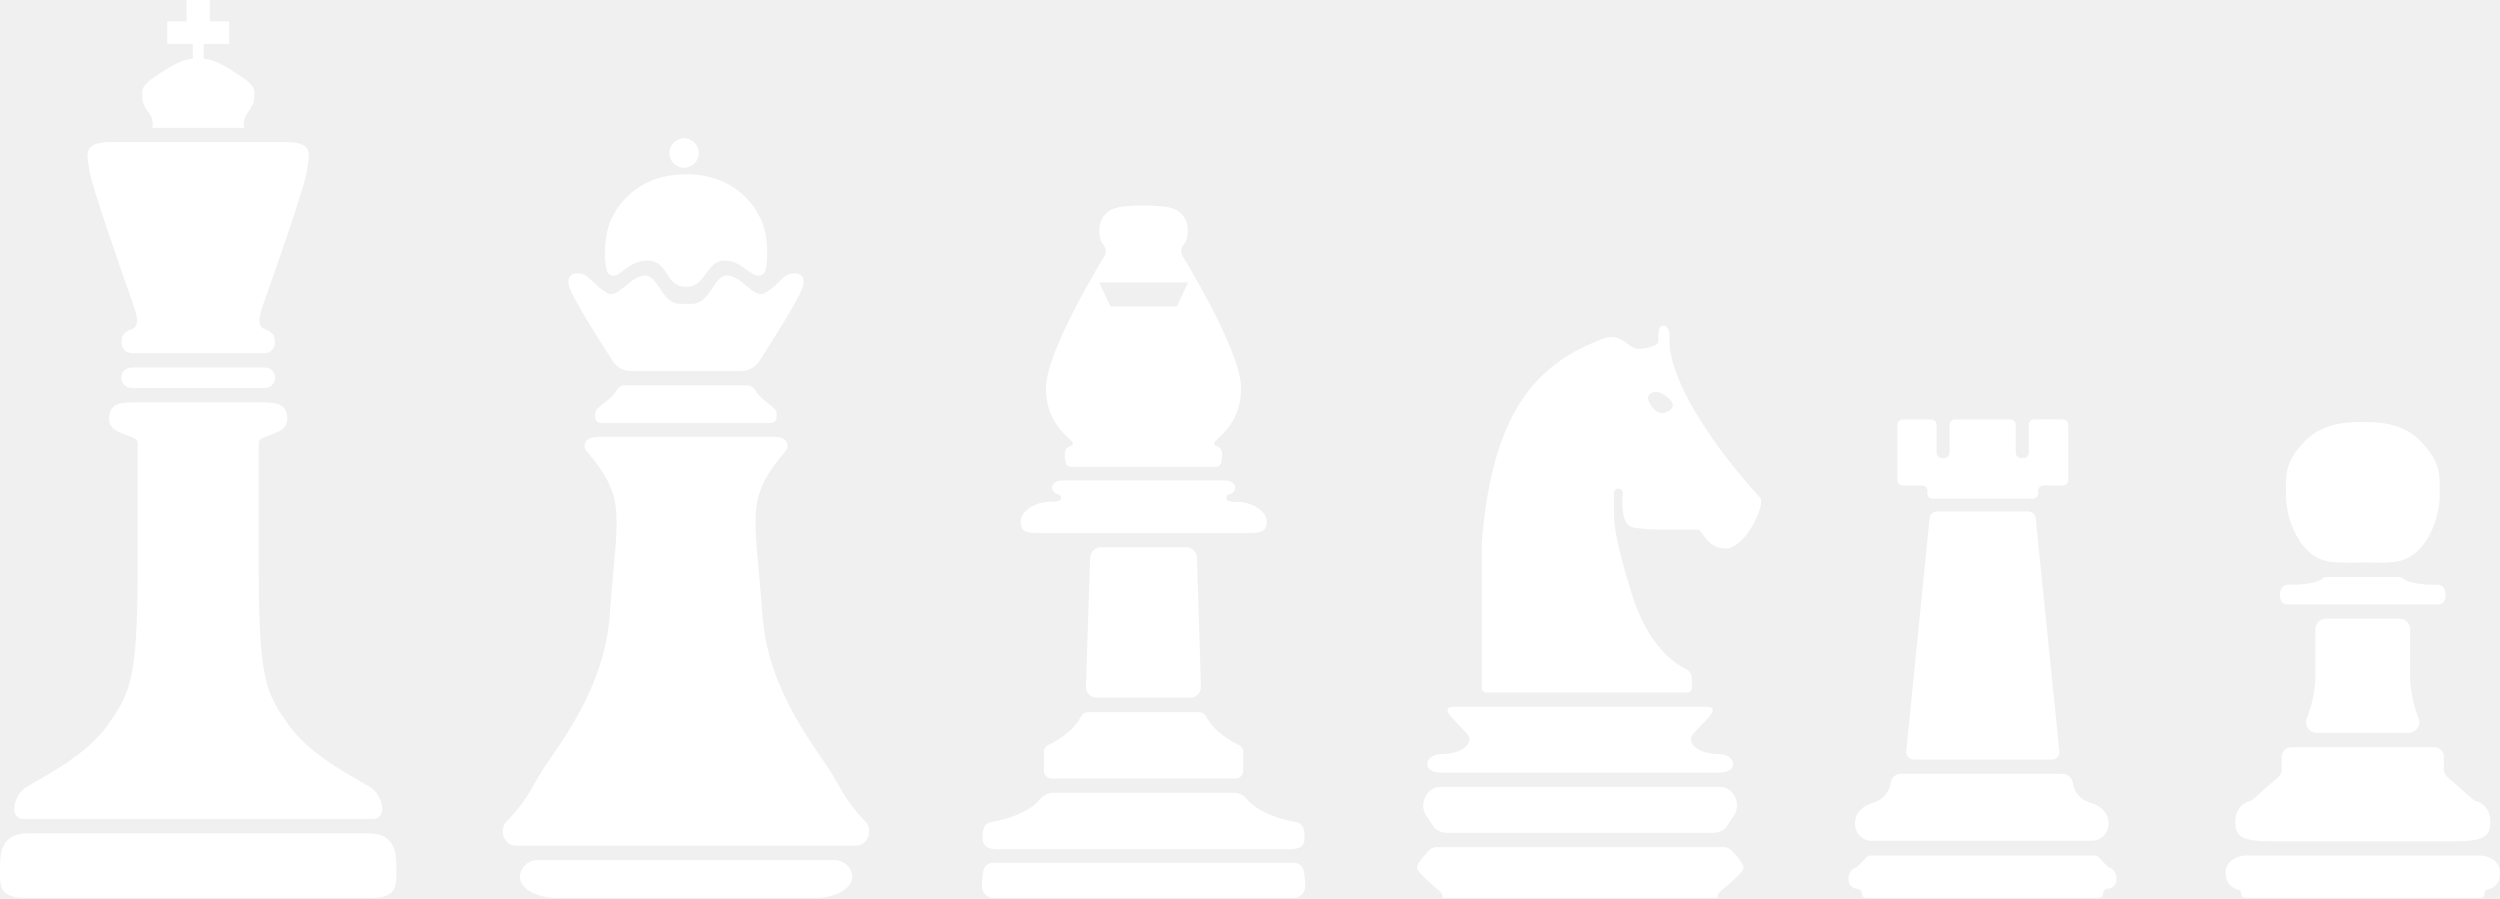
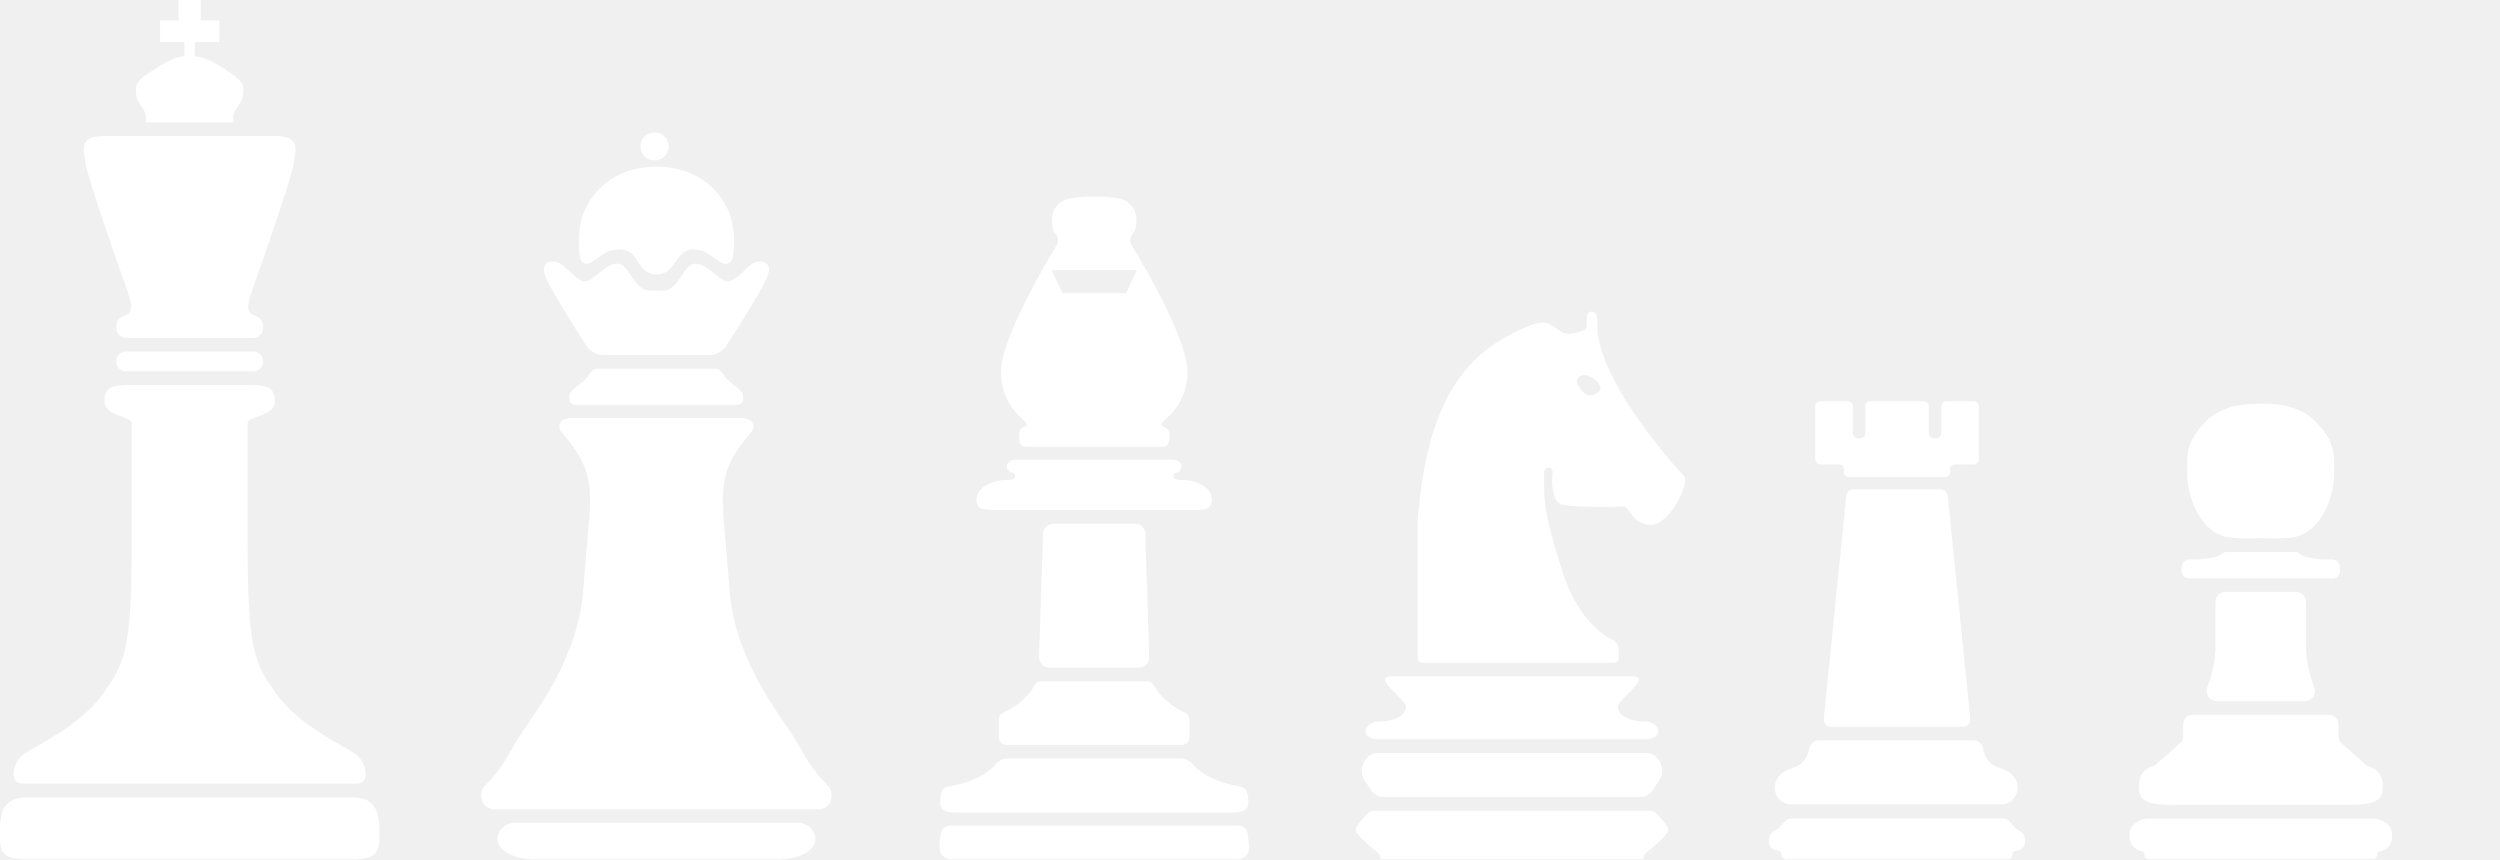
- <svg xmlns="http://www.w3.org/2000/svg" viewBox="0 0 700.32 251.56">
-   <g id="Layer_2" data-name="Layer 2">
-     <g id="Layer_1-2" data-name="Layer 1">
-       <path d="M675.14,190.28v-14a3,3,0,0,0-3-3H651.61a3,3,0,0,0-3,3v14a35,35,0,0,1-2.39,10.86,3,3,0,0,0,2.73,4.14h25.81a3,3,0,0,0,2.73-4.14A34.89,34.89,0,0,1,675.14,190.28Z" style="fill:#fff" />
-       <path d="M682.76,163.79h-1.92s-5.67-.07-7.58-1.68a1.8,1.8,0,0,0-1.18-.48H651.69a1.8,1.8,0,0,0-1.18.48c-1.91,1.61-7.58,1.68-7.58,1.68H641s-2.33-.16-2.33,2.92,2.58,2.58,2.58,2.58h18.5v0l2.13,0,2.12,0v0h18.5s2.58.5,2.58-2.58S682.76,163.79,682.76,163.79Z" style="fill:#fff" />
-       <path d="M677.86,123.36c-5.45-5.54-13.82-5.12-16-5.12-1.83,0-10.58-.42-16,5.12-6.14,6.25-5.49,9.88-5.49,15.63s3.51,17.27,12.42,18.37a59,59,0,0,0,9.1.2c4.17,0,5.74.22,9.1-.2,8.92-1.1,12.43-12.62,12.43-18.37S684,129.61,677.86,123.36Z" style="fill:#fff" />
-       <path d="M695.33,239.66c1.65.28,5,1.3,5,4.89,0,3.42-2.26,4.38-3.53,4.65a1,1,0,0,0-.84,1v.26a1.06,1.06,0,0,1-1.06,1.06h-66a1.06,1.06,0,0,1-1.06-1.06v-.26a1,1,0,0,0-.84-1c-1.27-.27-3.53-1.23-3.53-4.65,0-3.59,3.35-4.61,5-4.89Z" style="fill:#fff" />
-       <path d="M693.36,224.33a1.21,1.21,0,0,1-.47-.23l-7.38-6.52a2.71,2.71,0,0,1-.91-2V212a2.68,2.68,0,0,0-2.68-2.68H641.85a2.68,2.68,0,0,0-2.68,2.68v3.61a2.67,2.67,0,0,1-.91,2l-7.38,6.52a1.09,1.09,0,0,1-.47.23c-.95.23-4.24,1.34-4.24,5.83,0,4.05,1.62,5.49,10.12,5.49h51.19c8.5,0,10.12-1.44,10.12-5.49C697.6,225.67,694.31,224.56,693.36,224.33Z" style="fill:#fff" />
-       <path d="M577.83,117.48h-8a1.5,1.5,0,0,0-1.5,1.5v7.83a1.5,1.5,0,0,1-1.5,1.5h-.66a1.5,1.5,0,0,1-1.5-1.5V119a1.5,1.5,0,0,0-1.5-1.5H547.63a1.5,1.5,0,0,0-1.5,1.5v7.83a1.51,1.51,0,0,1-1.51,1.5H544a1.5,1.5,0,0,1-1.5-1.5V119a1.5,1.5,0,0,0-1.5-1.5h-8a1.5,1.5,0,0,0-1.5,1.5v15.5A1.5,1.5,0,0,0,533,136h5.45a1.5,1.5,0,0,1,1.47,1.83h0a1.5,1.5,0,0,0,1.46,1.84h28.11a1.51,1.51,0,0,0,1.47-1.84h0a1.49,1.49,0,0,1,1.46-1.83h5.45a1.5,1.5,0,0,0,1.5-1.5V119A1.5,1.5,0,0,0,577.83,117.48Z" style="fill:#fff" />
-       <path d="M570.25,145.15a2.08,2.08,0,0,0-2.07-1.88H542.62a2.09,2.09,0,0,0-2.08,1.88L534,210.48a2.08,2.08,0,0,0,2.07,2.29h38.73a2.09,2.09,0,0,0,2.08-2.29Z" style="fill:#fff" />
-       <path d="M585.49,224.85a6.8,6.8,0,0,1-4.87-5.71,2.92,2.92,0,0,0-2.9-2.37H532.56a2.92,2.92,0,0,0-2.9,2.37,6.8,6.8,0,0,1-4.87,5.71c-5.66,1.67-5.16,5.92-5.16,5.92a4.75,4.75,0,0,0,5.09,4.75h60.85a4.76,4.76,0,0,0,5.09-4.75S591.16,226.52,585.49,224.85Z" style="fill:#fff" />
-       <path d="M590.22,242.58l-2.4-2.53a1.27,1.27,0,0,0-.94-.4h-63a1.29,1.29,0,0,0-.94.4l-2.4,2.53a1.14,1.14,0,0,1-.45.31,3.32,3.32,0,0,0-2.27,3.09,2.65,2.65,0,0,0,2.67,3,1.27,1.27,0,0,1,1.08,1.28h0a1.28,1.28,0,0,0,1.29,1.28h65a1.28,1.28,0,0,0,1.29-1.28h0a1.28,1.28,0,0,1,1.09-1.28,2.65,2.65,0,0,0,2.66-3,3.32,3.32,0,0,0-2.27-3.09A1.14,1.14,0,0,1,590.22,242.58Z" style="fill:#fff" />
-       <path d="M485.31,222.08a4.44,4.44,0,0,0-3.56-1.64H403.57a4.57,4.57,0,0,0-3.81,2,5.37,5.37,0,0,0-.2,6.16A21.47,21.47,0,0,1,401.2,231a4.63,4.63,0,0,0,4.08,2.29H480a4.61,4.61,0,0,0,4.07-2.29,24.56,24.56,0,0,1,1.64-2.46A5.45,5.45,0,0,0,485.31,222.08Z" style="fill:#fff" />
-       <path d="M485,238.18a2.85,2.85,0,0,0-2.08-.87H402.43a2.88,2.88,0,0,0-2.09.87c-1.25,1.31-3.44,3.75-3.44,4.88s4.31,4.85,6.3,6.47a2.6,2.6,0,0,1,1,2h76.92a2.6,2.6,0,0,1,1-2c2-1.62,6.3-5.25,6.3-6.47S486.21,239.49,485,238.18Z" style="fill:#fff" />
-       <path d="M481.55,211.23c-4.63,0-7.88-1.88-7.88-4.25s10.38-9,4.13-9H407.5c-6.25,0,4.12,6.62,4.12,9s-3.25,4.25-7.87,4.25-5.88,5.21,0,5.21h77.8C487.42,216.44,486.17,211.23,481.55,211.23Z" style="fill:#fff" />
-       <path d="M493,139.31c-1.87-1.87-23.09-25.17-25.24-41.83a1.09,1.09,0,0,1,0-.18c-.06-3.8,0-4.81-.87-5.7a1.27,1.27,0,0,0-2.15.66,11.64,11.64,0,0,0-.16,3.12,1.24,1.24,0,0,1-.74,1.25,12.47,12.47,0,0,1-4.83,1.1c-3,0-4.74-4.91-10.25-2.75-16.33,6.4-30.67,17.73-33.67,57.21v40.53a1.27,1.27,0,0,0,1.27,1.26h56.3a1.27,1.27,0,0,0,1.27-1.26V190a3.1,3.1,0,0,0-1.56-2.53c-3.31-1.64-10.71-6.49-15.28-21.16-5.56-17.87-5-20.59-5-28.19a1.24,1.24,0,0,1,.69-1.12,1.26,1.26,0,0,1,1.81,1.24c-.29,3.34-.27,8.8,2.83,9.49,4.5,1,16.33.58,18,.58s2.5,5.34,8,5.34S494.86,141.19,493,139.31ZM466.9,115.44c-3.17,1.41-5-2.75-5.25-3.75s1.8-3.35,5.25-.59C468,111.94,470.06,114,466.9,115.44Z" style="fill:#fff" />
-       <path d="M365.19,243.77c-.49-1.87-2-2.08-3.13-2.08H278.63c-1.13,0-2.64.21-3.13,2.08a25.71,25.71,0,0,0-.44,4.36,3.3,3.3,0,0,0,3.31,3.43h83.95a3.29,3.29,0,0,0,3.3-3.43A24.85,24.85,0,0,0,365.19,243.77Z" style="fill:#fff" />
-       <path d="M361.91,230.06c-1.36-.24-9-1.83-12.61-6.22a5,5,0,0,0-3.89-1.78H295.28a5,5,0,0,0-3.89,1.78c-3.61,4.39-11.25,6-12.61,6.22-2.12.38-3.54.42-3.54,4.84,0,2.1,1.46,3,4.13,3h81.95c2.67,0,4.13-.9,4.13-3C365.45,230.48,364,230.44,361.91,230.06Z" style="fill:#fff" />
-       <path d="M337.8,200.62a2.17,2.17,0,0,0-1.91-1.14h-31.1a2.17,2.17,0,0,0-1.9,1.14c-2.34,4.42-7,7-9.21,8.07a2.18,2.18,0,0,0-1.25,2v5.24h0a2.16,2.16,0,0,0,2.16,2.16h51.5a2.17,2.17,0,0,0,2.17-2.16h0v-5.24a2.18,2.18,0,0,0-1.25-2C344.78,207.65,340.14,205,337.8,200.62Z" style="fill:#fff" />
-       <path d="M335.32,156.3a3.06,3.06,0,0,0-3.05-3H308.42a3.06,3.06,0,0,0-3.05,3l-1.17,36a3,3,0,0,0,3,3.15h26.21a3,3,0,0,0,3-3.15Z" style="fill:#fff" />
-       <path d="M346.64,140.6a10.7,10.7,0,0,1-2.14-.17,1,1,0,0,1,0-2A2,2,0,0,0,346,136.6c0-.83-.75-2-2.92-2H297.64c-2.17,0-2.92,1.17-2.92,2a2,2,0,0,0,1.51,1.81,1,1,0,0,1,0,2,10.7,10.7,0,0,1-2.14.17c-3.8,0-8.16,2.34-8.16,5.59s2.25,3.16,6.91,3.16h55.09c4.66,0,6.91.09,6.91-3.16S350.44,140.6,346.64,140.6Z" style="fill:#fff" />
-       <path d="M347.66,108.77c0-10.67-16.55-37.29-16.55-37.29a2.88,2.88,0,0,1,.6-3.11c1.36-1.36,2.46-9-4.32-10.26l-.07-.07a47.37,47.37,0,0,0-6.49-.48h-1a47.37,47.37,0,0,0-6.49.48l-.07.07c-6.78,1.26-5.68,8.9-4.32,10.26a2.9,2.9,0,0,1,.6,3.11S293,98.1,293,108.77s7.55,14.22,7.55,15.42-2.27.36-2.27,3.12c0,2,.24,3.48,1.91,3.48h40.24c1.68,0,1.92-1.44,1.92-3.48,0-2.76-2.27-1.92-2.27-3.12S347.66,119.44,347.66,108.77Zm-18-22.93H311.06l-3.18-6.72h24.93Z" style="fill:#fff" />
-       <path d="M236,241.49a5.22,5.22,0,0,0-2.46-.59H150.8a5.21,5.21,0,0,0-2.45.59,4.68,4.68,0,0,0-2.72,4.07c0,3.59,5.06,6,10.66,6h71.79c5.61,0,10.67-2.41,10.67-6A4.68,4.68,0,0,0,236,241.49Z" style="fill:#fff" />
-       <path d="M242.53,230.27c-5.81-6.12-6.23-8.2-9.95-14.25-4-6.5-17.5-22.58-19-43.64-2.05-28.71-5.05-32.36,6.45-46,1.09-1.09,1-4-3.12-4H167.47c-4.13,0-4.21,2.91-3.13,4,11.5,13.62,8.5,17.27,6.46,46-1.5,21.06-15,37.14-19,43.64-3.72,6-4.15,8.13-10,14.25-2,2.06-.75,6.63,2.75,6.63h95.19C243.28,236.9,244.48,232.33,242.53,230.27Z" style="fill:#fff" />
-       <path d="M217.56,115.85c0-2-4-3.15-6-6.56a2.76,2.76,0,0,0-2.41-1.35h-34a2.79,2.79,0,0,0-2.42,1.35c-2,3.41-6,4.56-6,6.56,0,1.67-.08,2.67,2.34,2.67h46.08C217.65,118.52,217.56,117.52,217.56,115.85Z" style="fill:#fff" />
-       <path d="M193.81,85.12c5.31,0,5.95-7.93,9.87-7.93s7.33,6.16,10.13,5.08,5.24-4.68,7-5.37,5.22-.59,4.09,3.41c-.86,3.06-8.57,15.23-12.17,20.81a6.15,6.15,0,0,1-5.18,2.82H176.79a6.14,6.14,0,0,1-5.17-2.82c-3.6-5.58-11.32-17.75-12.18-20.81-1.12-4,2.31-4.11,4.1-3.41s4.24,4.29,7,5.37,6.21-5.08,10.12-5.08,4.57,7.93,9.88,7.93Z" style="fill:#fff" />
-       <path d="M212.55,60.33c3.25,5.12,2.48,15.18,1.5,16.17-2.87,2.87-5.51-3.5-11-3.5s-5,7.34-10.86,7.34c-6.08,0-4.67-7.34-10.87-7.34s-8.12,6.37-11,3.5c-1-1-1.75-11,1.5-16.17,0,0,4.93-11.52,20.37-11.52S212.55,60.33,212.55,60.33Z" style="fill:#fff" />
-       <circle cx="191.63" cy="42.87" r="4.12" style="fill:#fff" />
+ <svg xmlns="http://www.w3.org/2000/svg" xmlns:xlink="http://www.w3.org/1999/xlink" viewBox="0 0 731.92 251.56">
+   <defs>
+     <symbol id="Pawn" data-name="Pawn" viewBox="0 0 76.88 133.32">
+       <path d="M51.69,72.05v-14a3,3,0,0,0-3-3H28.16a3,3,0,0,0-3,3v14a35.31,35.31,0,0,1-2.38,10.87,3,3,0,0,0,2.72,4.13H51.34a3,3,0,0,0,2.73-4.13A35,35,0,0,1,51.69,72.05Z" style="fill:#fff" />
+       <path d="M59.31,45.56H57.4s-5.68-.07-7.58-1.68a1.82,1.82,0,0,0-1.18-.48H28.24a1.82,1.82,0,0,0-1.18.48c-1.91,1.61-7.58,1.68-7.58,1.68H17.56s-2.33-.16-2.33,2.92,2.58,2.58,2.58,2.58h18.5v0l2.13,0,2.12,0v0h18.5s2.59.5,2.59-2.58S59.31,45.56,59.31,45.56Z" style="fill:#fff" />
+       <path d="M54.42,5.13C49-.41,40.59,0,38.39,0c-1.84,0-10.59-.42-16,5.12-6.15,6.25-5.5,9.88-5.5,15.63S20.37,38,29.29,39.13c3.36.42,4.93.23,9.1.2s5.73.22,9.09-.2C56.4,38,59.91,26.51,59.91,20.76S60.56,11.38,54.42,5.13Z" style="fill:#fff" />
+       <path d="M71.89,121.43c1.64.28,5,1.3,5,4.89A4.3,4.3,0,0,1,73.34,131a1,1,0,0,0-.84,1v.26a1.05,1.05,0,0,1-1.06,1.06h-66a1.05,1.05,0,0,1-1-1.06V132a1,1,0,0,0-.85-1C2.26,130.7,0,129.74,0,126.32c0-3.59,3.35-4.61,5-4.89Z" style="fill:#fff" />
+       <path d="M69.91,106.1a1.21,1.21,0,0,1-.47-.23l-7.38-6.52a2.7,2.7,0,0,1-.9-2V93.73a2.68,2.68,0,0,0-2.69-2.68H18.4a2.68,2.68,0,0,0-2.68,2.68v3.61a2.67,2.67,0,0,1-.91,2l-7.38,6.52a1.09,1.09,0,0,1-.47.23c-1,.23-4.24,1.34-4.24,5.83,0,4,1.62,5.49,10.12,5.49H64c8.5,0,10.13-1.44,10.13-5.49C74.16,107.44,70.86,106.33,69.91,106.1Z" style="fill:#fff" />
+     </symbol>
+     <symbol id="Rock" data-name="Rock" viewBox="0 0 75.08 134.08">
+       <path d="M60,0H52a1.5,1.5,0,0,0-1.5,1.5V9.33a1.5,1.5,0,0,1-1.5,1.5h-.67a1.5,1.5,0,0,1-1.5-1.5V1.5A1.5,1.5,0,0,0,45.31,0H29.77a1.5,1.5,0,0,0-1.5,1.5V9.33a1.5,1.5,0,0,1-1.5,1.5H26.1a1.5,1.5,0,0,1-1.5-1.5V1.5A1.5,1.5,0,0,0,23.1,0h-8a1.5,1.5,0,0,0-1.5,1.5V17a1.5,1.5,0,0,0,1.5,1.5h5.46A1.5,1.5,0,0,1,22,20.33h0a1.51,1.51,0,0,0,1.46,1.84H51.6a1.5,1.5,0,0,0,1.46-1.84h0a1.5,1.5,0,0,1,1.47-1.83H60a1.5,1.5,0,0,0,1.5-1.5V1.5A1.5,1.5,0,0,0,60,0Z" style="fill:#fff" />
+       <path d="M52.39,27.67a2.08,2.08,0,0,0-2.07-1.88H24.76a2.08,2.08,0,0,0-2.07,1.88L16.1,93a2.08,2.08,0,0,0,2.08,2.29H56.91A2.08,2.08,0,0,0,59,93Z" style="fill:#fff" />
+       <path d="M67.63,107.38a6.8,6.8,0,0,1-4.87-5.72,2.91,2.91,0,0,0-2.89-2.37H14.7a2.91,2.91,0,0,0-2.89,2.37,6.8,6.8,0,0,1-4.87,5.72c-5.67,1.66-5.17,5.91-5.17,5.91A4.76,4.76,0,0,0,6.86,118H67.71a4.76,4.76,0,0,0,5.09-4.75S73.3,109,67.63,107.38Z" style="fill:#fff" />
+       <path d="M72.37,125.11,70,122.57a1.26,1.26,0,0,0-.93-.4h-63a1.26,1.26,0,0,0-.93.4l-2.4,2.54a1.23,1.23,0,0,1-.45.3A3.32,3.32,0,0,0,0,128.5a2.66,2.66,0,0,0,2.66,3,1.26,1.26,0,0,1,1.09,1.27h0A1.28,1.28,0,0,0,5,134.08h65a1.28,1.28,0,0,0,1.28-1.28h0a1.26,1.26,0,0,1,1.09-1.27,2.66,2.66,0,0,0,2.66-3,3.31,3.31,0,0,0-2.26-3.09A1.08,1.08,0,0,1,72.37,125.11Z" style="fill:#fff" />
+     </symbol>
+     <symbol id="Knight" data-name="Knight" viewBox="0 0 96.44 160.34">
+       <path d="M88.42,130.86a4.46,4.46,0,0,0-3.57-1.65H6.67a4.58,4.58,0,0,0-3.81,2,5.4,5.4,0,0,0-.2,6.17A19.85,19.85,0,0,1,4.3,139.8a4.65,4.65,0,0,0,4.08,2.29H83.12a4.65,4.65,0,0,0,4.08-2.29,19.85,19.85,0,0,1,1.64-2.46A5.47,5.47,0,0,0,88.42,130.86Z" style="fill:#fff" />
+       <path d="M88.06,147a2.92,2.92,0,0,0-2.09-.86H5.53a2.92,2.92,0,0,0-2.09.86C2.19,148.26,0,150.71,0,151.84s4.31,4.84,6.3,6.46a2.62,2.62,0,0,1,1,2H84.21a2.62,2.62,0,0,1,1-2c2-1.62,6.3-5.25,6.3-6.46S89.31,148.26,88.06,147Z" style="fill:#fff" />
+       <path d="M84.65,120c-4.63,0-7.88-1.87-7.88-4.25s10.38-9,4.13-9H10.6c-6.25,0,4.13,6.63,4.13,9S11.48,120,6.85,120s-5.87,5.21,0,5.21h77.8C90.52,125.21,89.27,120,84.65,120Z" style="fill:#fff" />
+       <path d="M96.08,48.09C94.21,46.21,73,22.92,70.84,6.26c0-.06,0-.12,0-.18-.06-3.81,0-4.81-.87-5.71A1.28,1.28,0,0,0,67.81,1a11.7,11.7,0,0,0-.16,3.13,1.25,1.25,0,0,1-.74,1.25A12.68,12.68,0,0,1,62.08,6.5c-3,0-4.74-4.91-10.25-2.75C35.5,10.15,21.17,21.48,18.17,61v40.53a1.25,1.25,0,0,0,1.26,1.26H75.74A1.26,1.26,0,0,0,77,101.49V98.77a3.08,3.08,0,0,0-1.56-2.53c-3.31-1.64-10.71-6.49-15.27-21.15-5.57-17.88-5-20.6-5-28.2a1.25,1.25,0,1,1,2.5.12c-.29,3.34-.27,8.8,2.83,9.49,4.5,1,16.33.59,18,.59s2.5,5.33,8,5.33S98,50,96.08,48.09ZM70,24.21c-3.17,1.42-5-2.75-5.25-3.75s1.8-3.34,5.25-.58C71.05,20.72,73.17,22.79,70,24.21Z" style="fill:#fff" />
+     </symbol>
+     <symbol id="Bishop" data-name="Bishop" viewBox="0 0 90.56 194">
+       <path d="M90.13,186.21c-.49-1.87-2-2.08-3.13-2.08H3.56c-1.12,0-2.63.21-3.12,2.08A25.48,25.48,0,0,0,0,190.57,3.31,3.31,0,0,0,3.3,194h84a3.3,3.3,0,0,0,3.3-3.43A25.63,25.63,0,0,0,90.13,186.21Z" style="fill:#fff" />
+       <path d="M86.85,172.5c-1.36-.24-9-1.83-12.61-6.22a5,5,0,0,0-3.89-1.78H20.22a5,5,0,0,0-3.89,1.78c-3.61,4.39-11.25,6-12.61,6.22-2.13.38-3.54.42-3.54,4.83,0,2.11,1.46,3,4.12,3h82c2.67,0,4.13-.89,4.13-3C90.39,172.92,89,172.88,86.85,172.5Z" style="fill:#fff" />
+       <path d="M62.73,143.06a2.15,2.15,0,0,0-1.9-1.14H29.73a2.16,2.16,0,0,0-1.9,1.14c-2.34,4.42-7,7-9.21,8.07a2.16,2.16,0,0,0-1.25,2v5.24h0a2.17,2.17,0,0,0,2.16,2.17H71a2.17,2.17,0,0,0,2.17-2.17h0v-5.24a2.17,2.17,0,0,0-1.25-2C69.72,150.09,65.08,147.48,62.73,143.06Z" style="fill:#fff" />
+       <path d="M60.25,98.74a3,3,0,0,0-3-2.95H33.36a3,3,0,0,0-3.05,2.95l-1.18,36a3.06,3.06,0,0,0,3.05,3.15H58.39a3,3,0,0,0,3-3.15Z" style="fill:#fff" />
+       <path d="M71.57,83a10.65,10.65,0,0,1-2.13-.17,1,1,0,0,1,0-2A2,2,0,0,0,70.91,79c0-.83-.75-2-2.92-2H22.57c-2.16,0-2.91,1.17-2.91,2a2,2,0,0,0,1.51,1.81,1,1,0,0,1,0,2A10.77,10.77,0,0,1,19,83c-3.8,0-8.17,2.34-8.17,5.59s2.25,3.16,6.92,3.16H72.82c4.67,0,6.92.09,6.92-3.16S75.37,83,71.57,83Z" style="fill:#fff" />
+       <path d="M72.6,51.21c0-10.67-16.55-37.29-16.55-37.29a2.88,2.88,0,0,1,.6-3.11C58,9.45,59.11,1.81,52.33.55L52.26.48A45.5,45.5,0,0,0,45.77,0h-1a45.31,45.31,0,0,0-6.49.48l-.07.07c-6.79,1.26-5.68,8.9-4.33,10.26a2.88,2.88,0,0,1,.6,3.11S18,40.54,18,51.21s7.55,14.22,7.55,15.42-2.28.36-2.28,3.12c0,2,.24,3.47,1.92,3.47H65.4c1.68,0,1.92-1.44,1.92-3.47C67.32,67,65,67.83,65,66.63S72.6,61.87,72.6,51.21Zm-18-22.94H36l-3.18-6.72H57.74Z" style="fill:#fff" />
+     </symbol>
+     <symbol id="Queen" data-name="Queen" viewBox="0 0 102.56 212.81">
+       <path d="M95.12,202.74a5.22,5.22,0,0,0-2.46-.59H9.89a5.21,5.21,0,0,0-2.45.59,4.68,4.68,0,0,0-2.72,4.07c0,3.59,5.06,6,10.66,6H87.17c5.61,0,10.67-2.41,10.67-6A4.68,4.68,0,0,0,95.12,202.74Z" style="fill:#fff" />
+       <path d="M101.63,191.52c-5.82-6.12-6.24-8.2-10-14.25-4-6.5-17.5-22.58-19-43.64-2-28.71-5-32.36,6.46-46,1.08-1.09,1-4-3.13-4H26.56c-4.13,0-4.21,2.91-3.13,4,11.5,13.62,8.51,17.27,6.46,46-1.5,21.06-15,37.14-19,43.64-3.72,6-4.14,8.13-10,14.25-1.95,2.06-.75,6.63,2.75,6.63h95.2C102.38,198.15,103.58,193.58,101.63,191.52Z" style="fill:#fff" />
+       <path d="M76.65,77.1c0-2-4-3.15-6-6.56a2.79,2.79,0,0,0-2.42-1.35h-34a2.79,2.79,0,0,0-2.42,1.35c-2,3.41-6,4.56-6,6.56,0,1.67-.08,2.67,2.34,2.67H74.32C76.74,79.77,76.65,78.77,76.65,77.1Z" style="fill:#fff" />
+       <path d="M52.9,46.37c5.31,0,6-7.93,9.87-7.93s7.34,6.16,10.13,5.08,5.24-4.68,7-5.37,5.22-.59,4.09,3.41c-.86,3.06-8.57,15.23-12.17,20.81a6.15,6.15,0,0,1-5.18,2.82H35.88a6.14,6.14,0,0,1-5.17-2.82c-3.6-5.58-11.32-17.75-12.17-20.81-1.13-4,2.3-4.11,4.09-3.41s4.24,4.29,7,5.37,6.21-5.08,10.13-5.08,4.56,7.93,9.87,7.93Z" style="fill:#fff" />
+       <path d="M71.64,21.58c3.25,5.12,2.49,15.18,1.5,16.17-2.87,2.87-5.51-3.5-11-3.5s-5,7.34-10.86,7.34c-6.08,0-4.67-7.34-10.87-7.34s-8.12,6.37-11,3.5c-1-1-1.75-11,1.5-16.17,0,0,4.93-11.52,20.37-11.52S71.64,21.58,71.64,21.58Z" style="fill:#fff" />
+       <circle cx="50.72" cy="4.12" r="4.12" style="fill:#fff" />
+     </symbol>
+     <symbol id="King" data-name="King" viewBox="0 0 111.04 251.56">
      <path d="M103.17,233.44H7.88c-8.09,0-7.88,6.37-7.88,10.62s-.12,7.5,7.38,7.5h96.29c7.5,0,7.37-3.25,7.37-7.5S111.25,233.44,103.17,233.44Z" style="fill:#fff" />
      <path d="M104.31,220.94c-2.83-2.13-16.62-8.34-23.25-17.59s-8.58-12.75-8.58-44.91v-34.5c0-2.21,8-2,8-6.42s-2.67-4.83-8-4.83H38.56c-5.33,0-8,.41-8,4.83s8,4.21,8,6.42v34.5c0,32.16-2,35.66-8.58,44.91S9.56,218.81,6.73,220.94s-4.42,8.5,0,8.5h97.58C108.73,229.44,107.15,223.06,104.31,220.94Z" style="fill:#fff" />
      <rect x="33.98" y="102.94" width="43.08" height="5.75" rx="2.87" ry="2.87" style="fill:#fff" />
      <path d="M86,47.73c.36-3.67,2.5-7.92-5.75-7.92H30.79c-8.25,0-6.11,4.25-5.75,7.92S35,78.7,36.45,82.81s3.28,8.36.48,9.38-2.87,2.29-2.87,3.87a2.89,2.89,0,0,0,2.87,2.88H74.11A2.89,2.89,0,0,0,77,96.06c0-1.58-.08-2.85-2.87-3.87s-1-5.27.48-9.38S85.64,51.46,86,47.73Z" style="fill:#fff" />
      <path d="M67.63,21.48c-3.71-2.45-6.8-4.63-10.58-5.07v-4.1h7.13V6H58.77V0h-6.5V6H46.86v6.31H54v4.1c-3.77.44-6.86,2.62-10.58,5.07-4.17,2.75-3.58,4-3.58,5.42s.25,2.58,1.83,4.66a5.26,5.26,0,0,1,1,4.25H68.38a5.26,5.26,0,0,1,1-4.25c1.59-2.08,1.84-3.25,1.84-4.66S71.8,24.23,67.63,21.48Z" style="fill:#fff" />
+     </symbol>
+   </defs>
+   <g id="Layer_2" data-name="Layer 2">
+     <g id="Layer_1-2" data-name="Layer 1">
+       <use width="76.88" height="133.32" transform="translate(623.45 118.23)" xlink:href="#Pawn" />
+       <use width="75.08" height="134.08" transform="translate(517.85 117.48)" xlink:href="#Rock" />
+       <use width="96.44" height="160.34" transform="translate(396.9 91.23)" xlink:href="#Knight" />
+       <use width="90.56" height="194" transform="translate(275.06 57.56)" xlink:href="#Bishop" />
+       <use width="102.56" height="212.81" transform="translate(140.91 38.75)" xlink:href="#Queen" />
+       <use width="111.04" height="251.56" xlink:href="#King" />
+       <rect id="spacer" x="700.32" y="233.44" width="31.6" height="18.13" style="fill:none" />
    </g>
  </g>
</svg>
